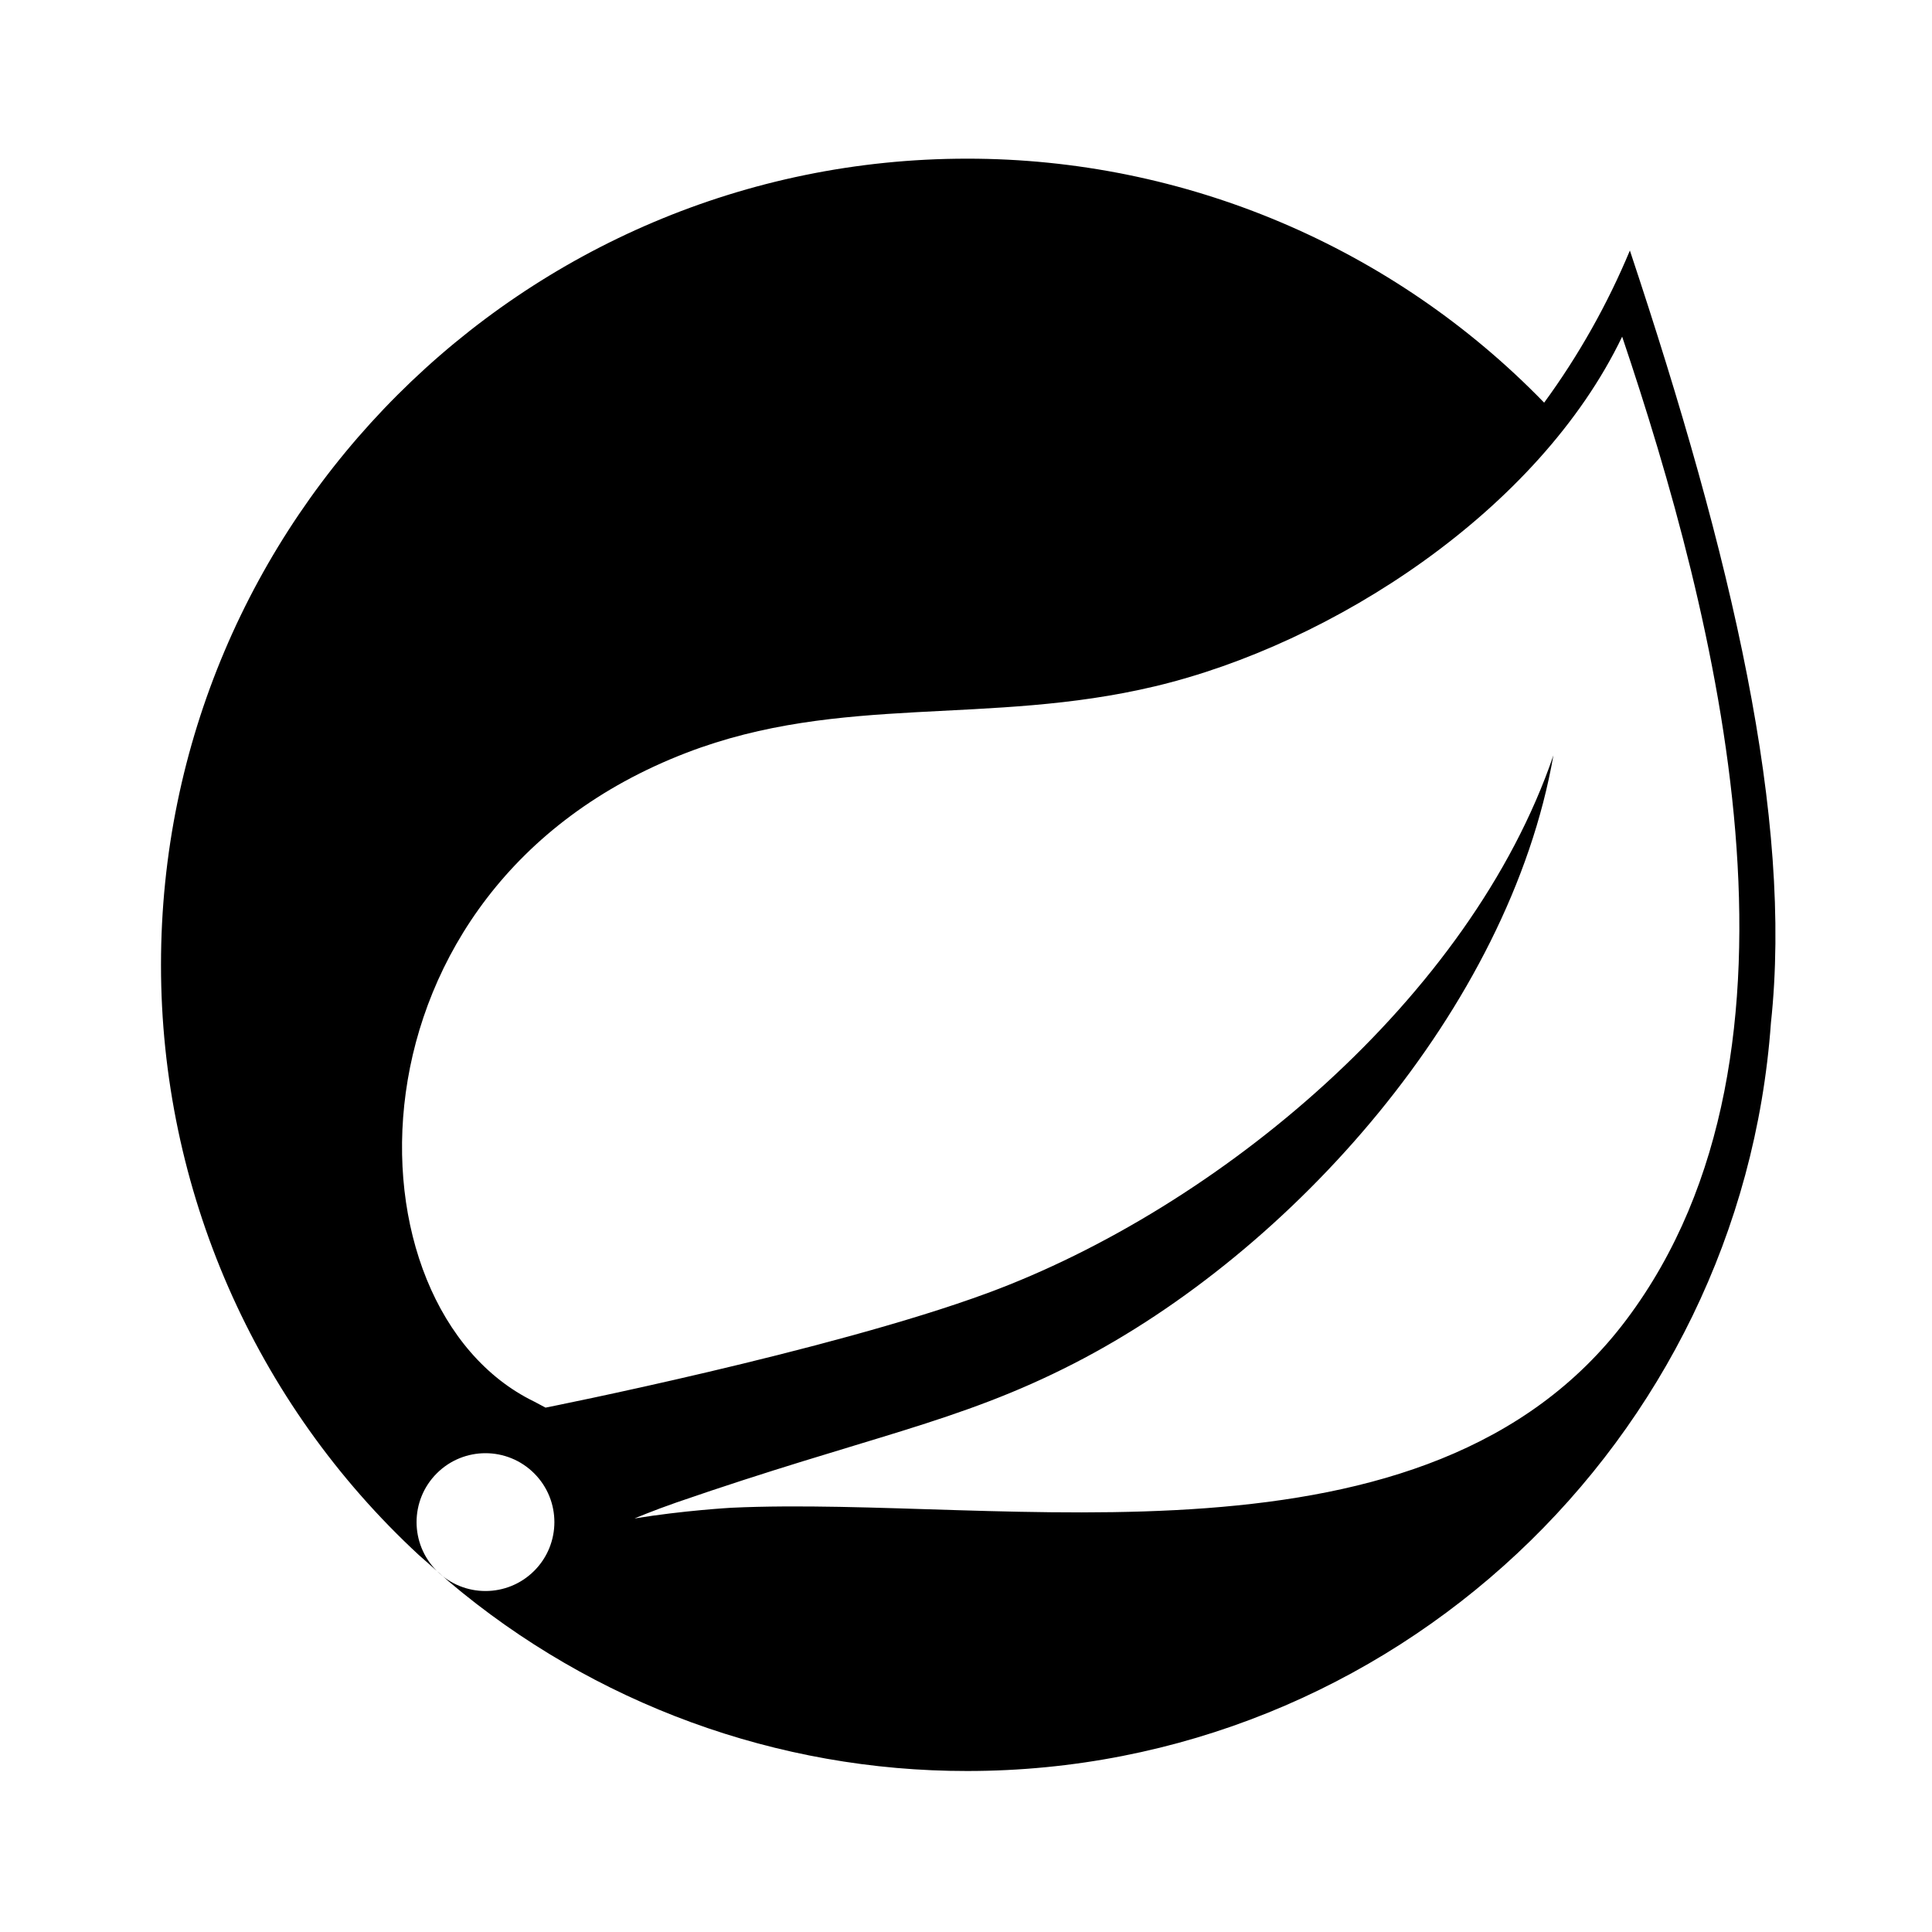
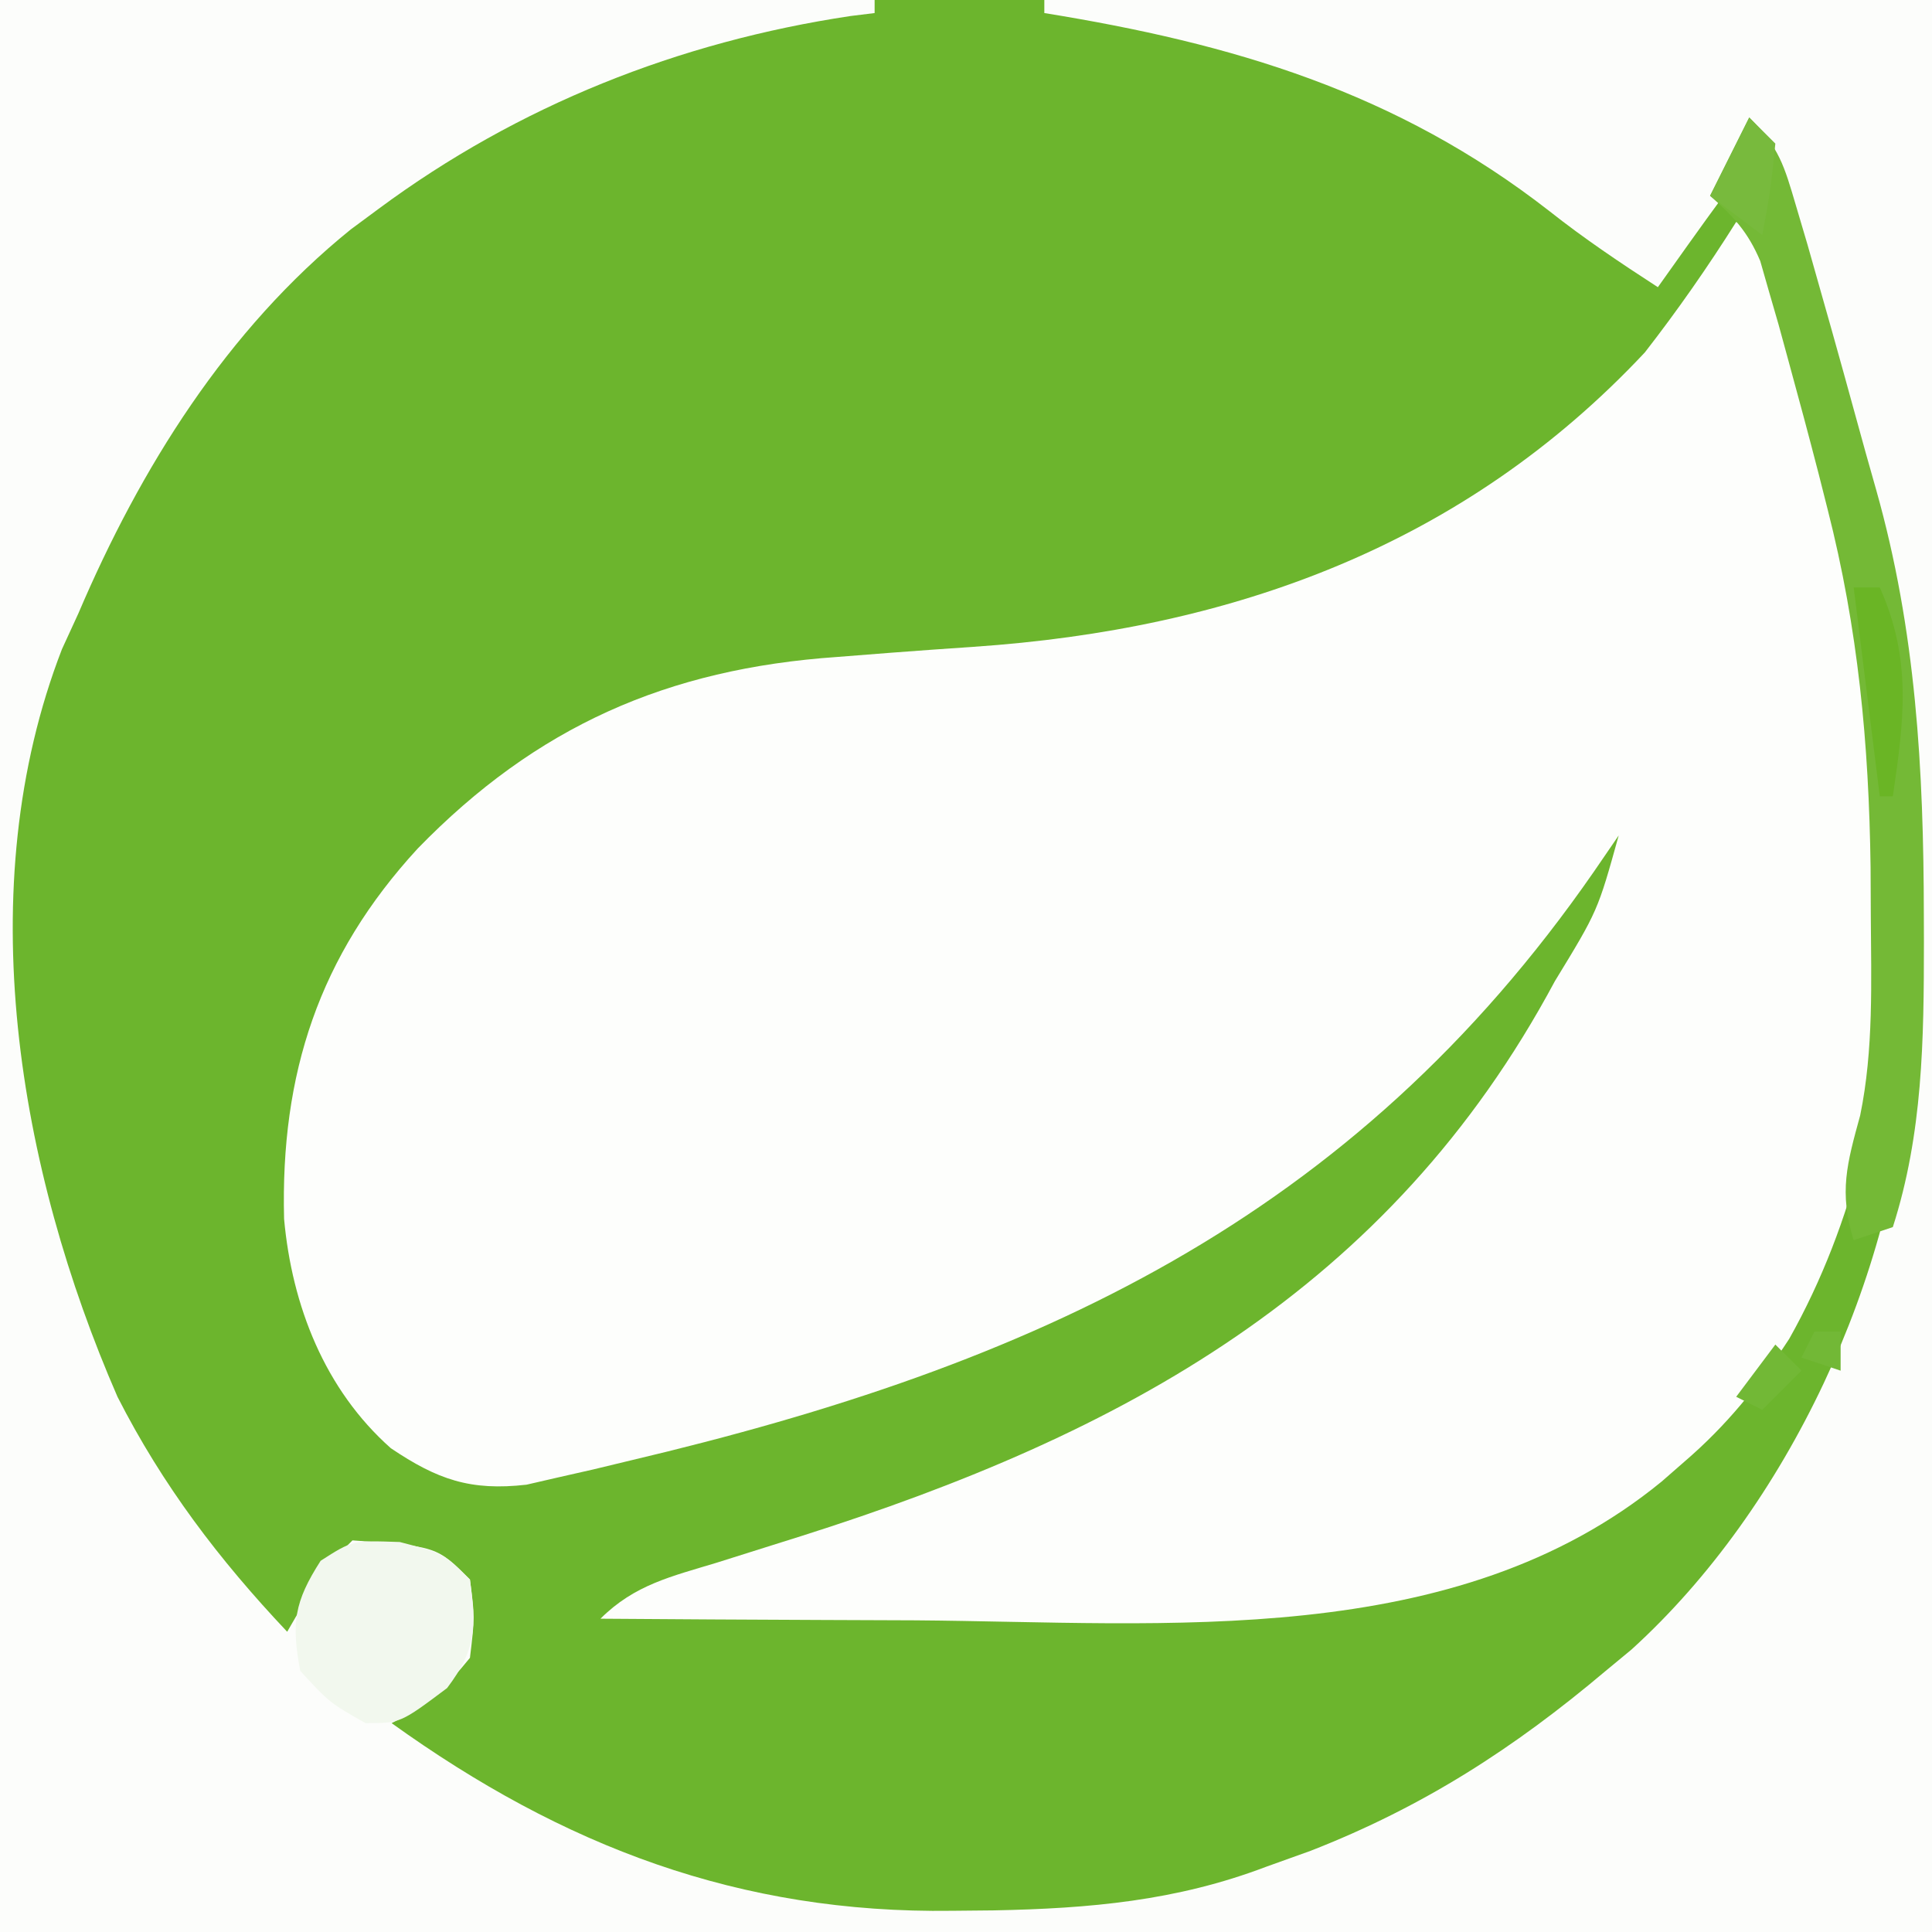
- <svg xmlns="http://www.w3.org/2000/svg" fill="#000000" width="800px" height="800px" viewBox="0 0 24 24">
-   <path d="M20.205 16.392c-2.469 3.289-7.741 2.179-11.122 2.338 0 0-.599.034-1.201.133 0 0 .228-.097.519-.198 2.374-.821 3.496-.986 4.939-1.727 2.71-1.388 5.408-4.413 5.957-7.555-1.032 3.022-4.17 5.623-7.027 6.679-1.955.722-5.492 1.424-5.493 1.424a5.28 5.28 0 0 1-.143-.076c-2.405-1.17-2.475-6.38 1.894-8.059 1.916-.736 3.747-.332 5.818-.825 2.208-.525 4.766-2.18 5.805-4.344 1.165 3.458 2.565 8.866.054 12.21zm.042-13.28a9.212 9.212 0 0 1-1.065 1.89 9.982 9.982 0 0 0-7.167-3.031C6.492 1.971 2 6.463 2 11.985a9.983 9.983 0 0 0 3.205 7.334l.22.194a.856.856 0 1 1 .001.001l.149.132A9.96 9.96 0 0 0 12.015 22c5.278 0 9.613-4.108 9.984-9.292.274-2.539-.476-5.763-1.752-9.596" />
+ <svg xmlns="http://www.w3.org/2000/svg" version="1.1" width="148" height="148">
+   <path d="M0 0 C48.84 0 97.68 0 148 0 C148 48.84 148 97.68 148 148 C99.16 148 50.32 148 0 148 C0 99.16 0 50.32 0 0 Z " fill="#6CB52D" transform="translate(0,0)" />
+   <path d="M0 0 C2 1 2 1 2.93 3.344 C4.862 9.796 6.621 16.262 8.188 22.812 C8.354 23.505 8.521 24.197 8.693 24.91 C13.232 44.467 14.106 67.707 4.062 85.562 C1.707 89.164 -0.715 92.184 -4 95 C-4.562 95.491 -5.124 95.982 -5.703 96.488 C-21.543 109.463 -43.673 107.269 -62.875 107.125 C-65.22 107.115 -67.565 107.106 -69.91 107.098 C-75.607 107.076 -81.303 107.042 -87 107 C-84.393 104.393 -81.553 103.76 -78.113 102.715 C-76.692 102.268 -75.271 101.82 -73.85 101.371 C-73.108 101.138 -72.366 100.904 -71.601 100.664 C-47.059 92.878 -26.572 81.839 -13.891 58.164 C-10.605 52.779 -10.605 52.779 -9 47 C-9.629 47.918 -10.258 48.836 -10.906 49.781 C-29.407 76.464 -53.856 87.593 -84.688 94.875 C-85.632 95.103 -86.577 95.33 -87.551 95.565 C-88.446 95.768 -89.34 95.971 -90.262 96.18 C-91.055 96.363 -91.849 96.545 -92.667 96.734 C-96.965 97.224 -99.493 96.342 -103.062 93.938 C-108.13 89.444 -110.636 83.014 -111.238 76.371 C-111.519 65.262 -108.572 56.228 -101 48 C-91.914 38.657 -81.904 34.225 -68.844 33.324 C-67.477 33.217 -66.109 33.11 -64.742 33.002 C-62.635 32.843 -60.528 32.689 -58.419 32.549 C-38.64 31.201 -20.886 24.818 -7 10 C-4.488 6.771 -2.181 3.46 0 0 Z " fill="#FDFEFC" transform="translate(133,17)" />
+   <path d="M0 0 C22.11 0 44.22 0 67 0 C67 0.33 67 0.66 67 1 C66.392 1.075 65.783 1.15 65.156 1.227 C52.009 3.199 39.694 8.076 29 16 C28.296 16.521 27.592 17.042 26.867 17.578 C17.355 25.263 10.752 35.864 6 47 C5.586 47.901 5.172 48.802 4.746 49.73 C-2.343 68.034 1.414 89.585 9 107 C12.458 113.792 16.779 119.47 22 125 C22.681 123.824 22.681 123.824 23.375 122.625 C25 120 25 120 27 118 C33.462 118.462 33.462 118.462 36 121 C36.375 123.875 36.375 123.875 36 127 C34.133 129.303 32.644 130.678 30 132 C43.152 141.45 56.665 146.602 72.938 146.375 C73.994 146.365 75.051 146.355 76.14 146.344 C83.466 146.198 90.103 145.624 97 143 C98.682 142.397 98.682 142.397 100.398 141.781 C108.996 138.424 115.964 133.94 123 128 C123.655 127.459 124.31 126.917 124.984 126.359 C137.006 115.441 145.148 97.763 146.221 81.681 C146.342 77.828 146.387 73.98 146.375 70.125 C146.374 69.092 146.374 69.092 146.372 68.038 C146.324 56.577 145.191 46.025 142 35 C141.711 33.971 141.422 32.941 141.124 31.881 C139.157 24.898 137.113 17.94 135 11 C133.073 13.563 131.171 16.138 129.312 18.75 C128.168 20.359 128.168 20.359 127 22 C124.136 20.143 121.359 18.284 118.68 16.164 C106.967 7.039 94.432 3.334 80 1 C80 0.67 80 0.34 80 0 C102.44 0 124.88 0 148 0 C148 48.84 148 97.68 148 148 C99.16 148 50.32 148 0 148 C0 99.16 0 50.32 0 0 Z " fill="#FCFDFB" transform="translate(0,0)" />
+   <path d="M0 0 C2.295 2.295 2.678 3.693 3.586 6.777 C3.875 7.755 4.165 8.733 4.463 9.74 C5.714 14.126 6.953 18.514 8.156 22.913 C8.665 24.776 9.183 26.637 9.715 28.493 C12.78 39.319 13.361 49.932 13.375 61.125 C13.377 61.797 13.379 62.468 13.381 63.16 C13.379 70.651 13.299 77.826 11 85 C9.515 85.495 9.515 85.495 8 86 C6.855 82.333 7.488 80.127 8.498 76.445 C9.538 71.384 9.338 66.209 9.312 61.062 C9.304 59.257 9.304 59.257 9.295 57.416 C9.167 47.952 8.343 39.178 6 30 C5.775 29.109 5.549 28.219 5.317 27.301 C4.569 24.402 3.793 21.512 3 18.625 C2.627 17.258 2.627 17.258 2.246 15.864 C1.877 14.589 1.877 14.589 1.5 13.289 C1.283 12.533 1.067 11.777 0.844 10.999 C-0.093 8.781 -1.202 7.575 -3 6 C-2.01 4.02 -1.02 2.04 0 0 Z " fill="#74B936" transform="translate(134,9)" />
+   <path d="M0 0 C3.375 0.875 3.375 0.875 5.375 2.875 C5.851 6.524 5.876 8.213 3.625 11.188 C0.042 13.875 0.042 13.875 -2.625 13.875 C-5.375 12.312 -5.375 12.312 -7.625 9.875 C-8.315 6.197 -8.083 4.59 -6.062 1.438 C-3.625 -0.125 -3.625 -0.125 0 0 Z " fill="#F2F8EE" transform="translate(30.625,118.125)" />
+   <path d="M0 0 C0.66 0 1.32 0 2 0 C4.484 5.551 3.853 10.165 3 16 C2.67 16 2.34 16 2 16 C1.34 10.72 0.68 5.44 0 0 Z " fill="#6AB525" transform="translate(142,45)" />
+   <path d="M0 0 C0.66 0.66 1.32 1.32 2 2 C1.625 5.625 1.625 5.625 1 9 C-0.32 8.01 -1.64 7.02 -3 6 C-2.01 4.02 -1.02 2.04 0 0 Z " fill="#78BA3D" transform="translate(134,9)" />
+   <path d="M0 0 C0.66 0 1.32 0 2 0 C2 0.99 2 1.98 2 3 C1.01 2.67 0.02 2.34 -1 2 C-0.67 1.34 -0.34 0.68 0 0 Z M-3 1 C-2.34 1.66 -1.68 2.32 -1 3 C-1.99 3.99 -2.98 4.98 -4 6 C-4.66 5.67 -5.32 5.34 -6 5 C-5.01 3.68 -4.02 2.36 -3 1 Z " fill="#72B836" transform="translate(139,102)" />
</svg>
